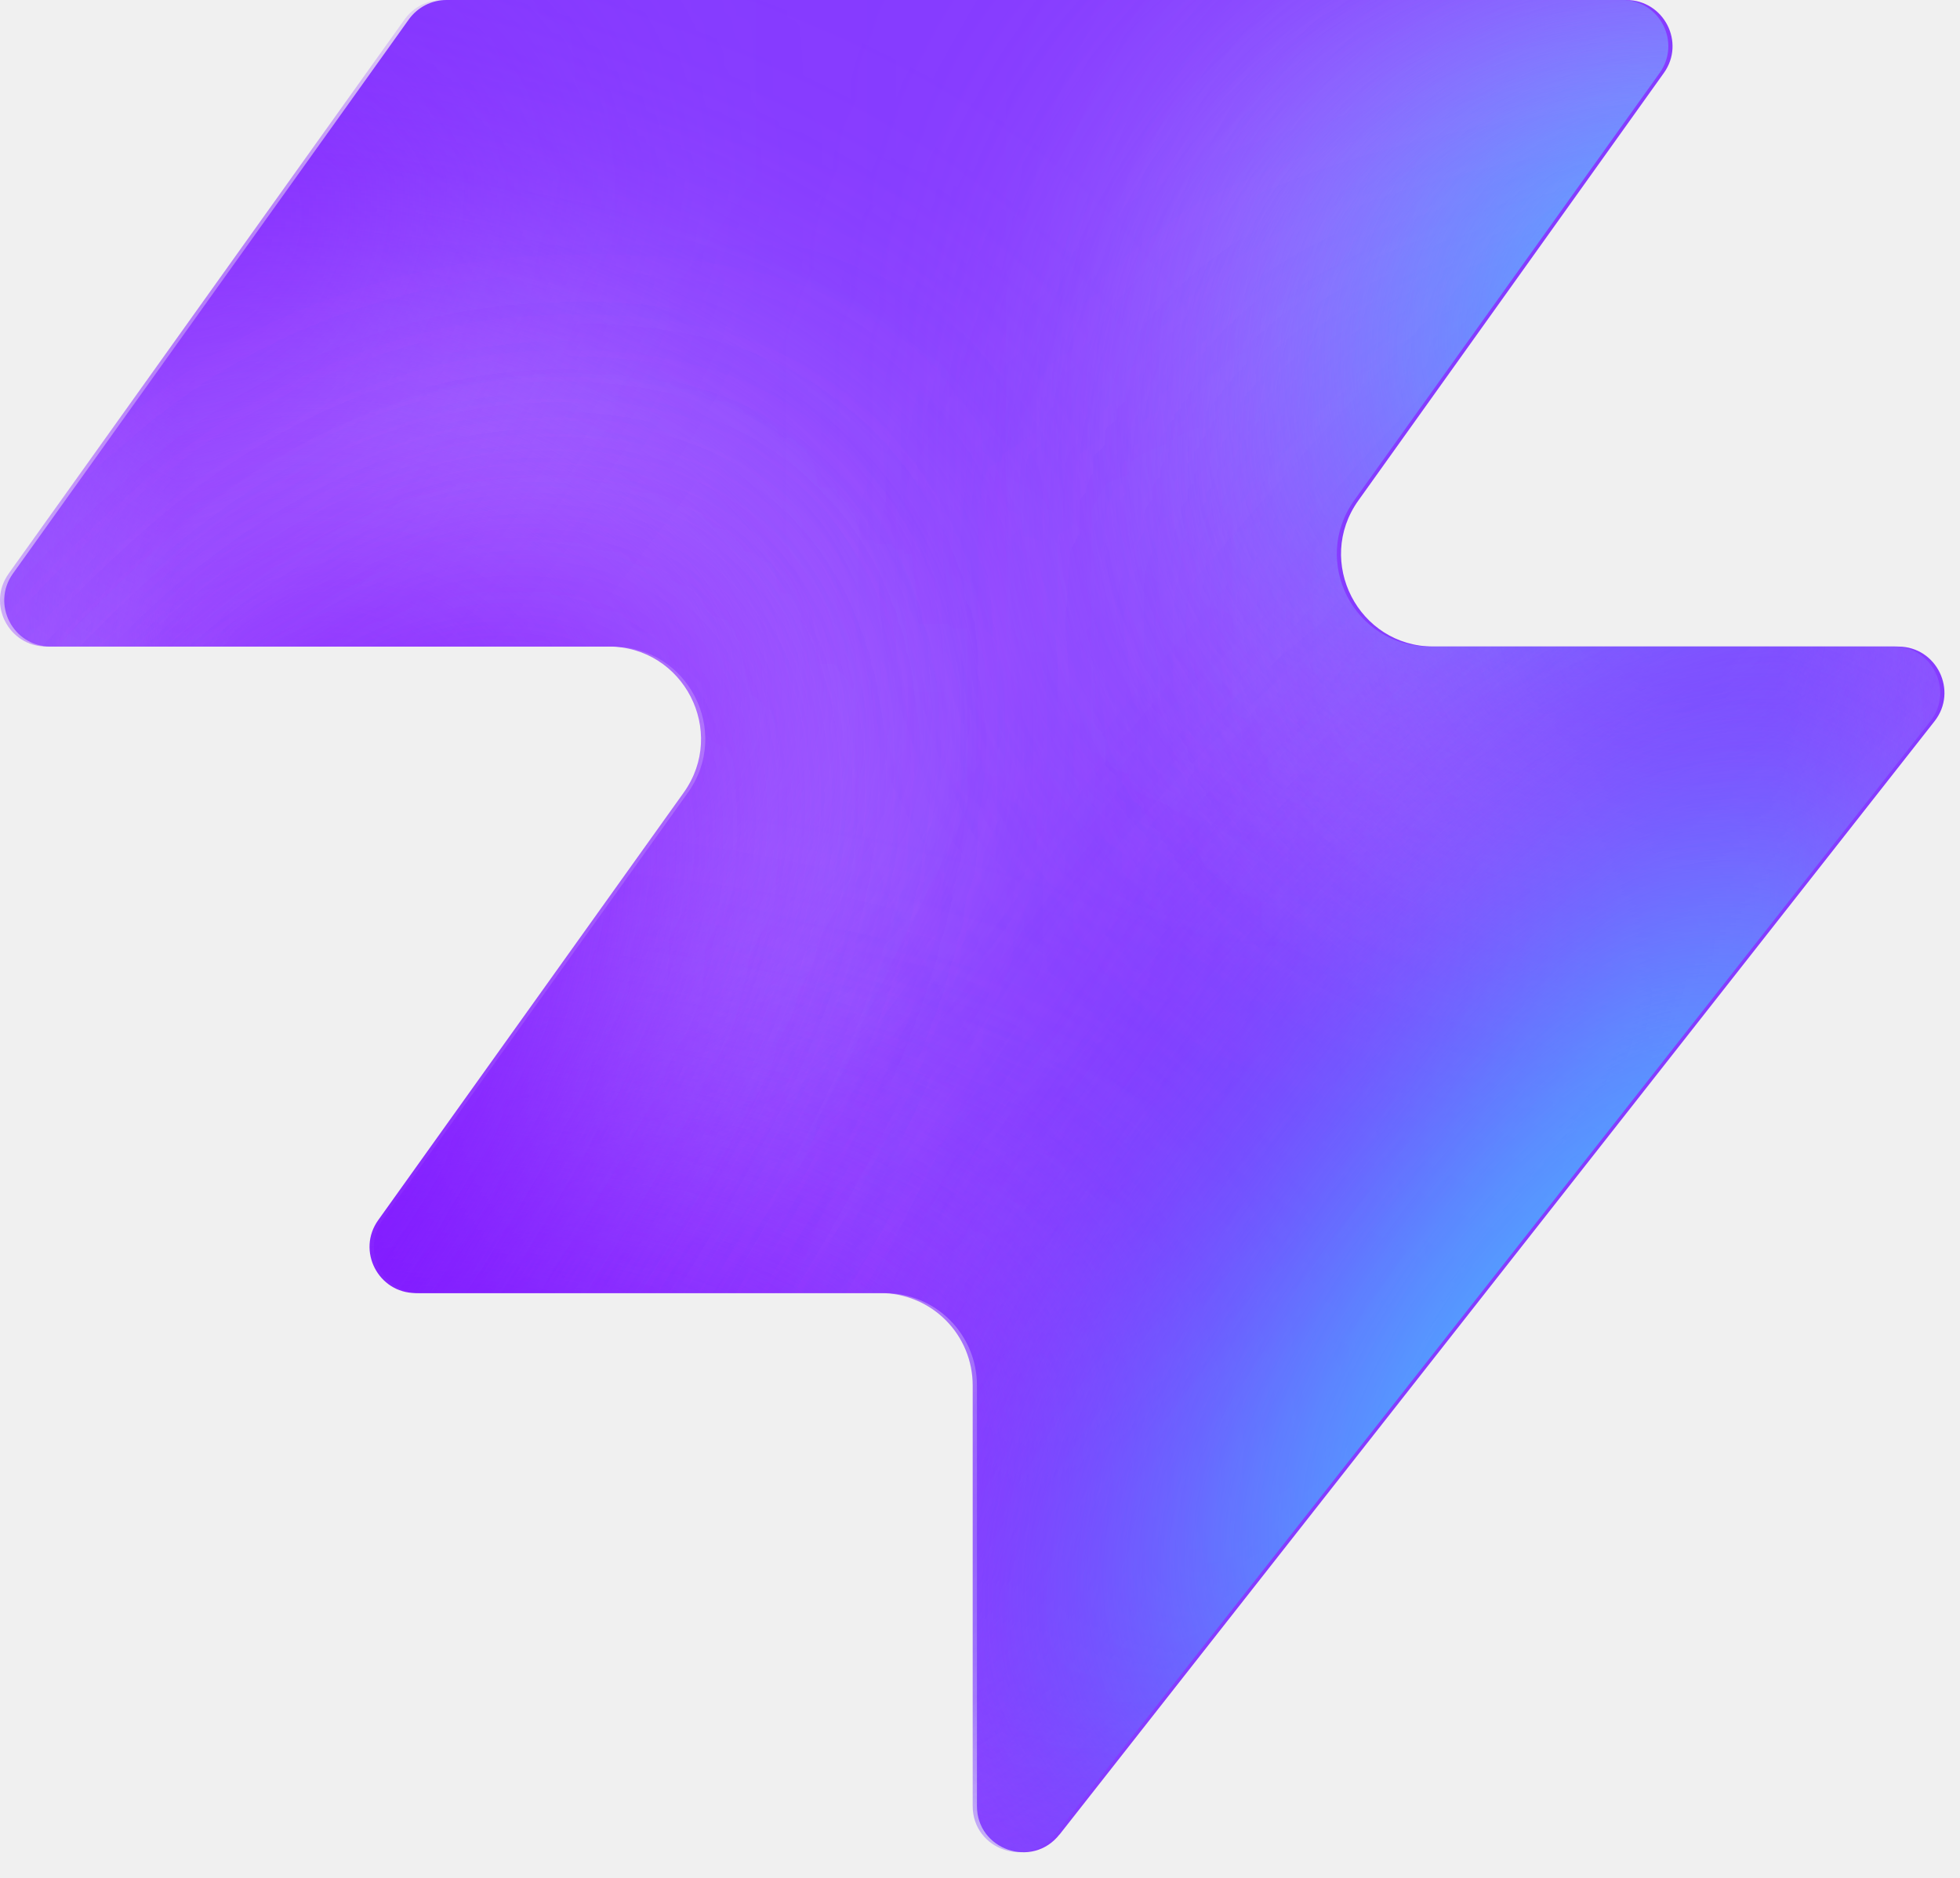
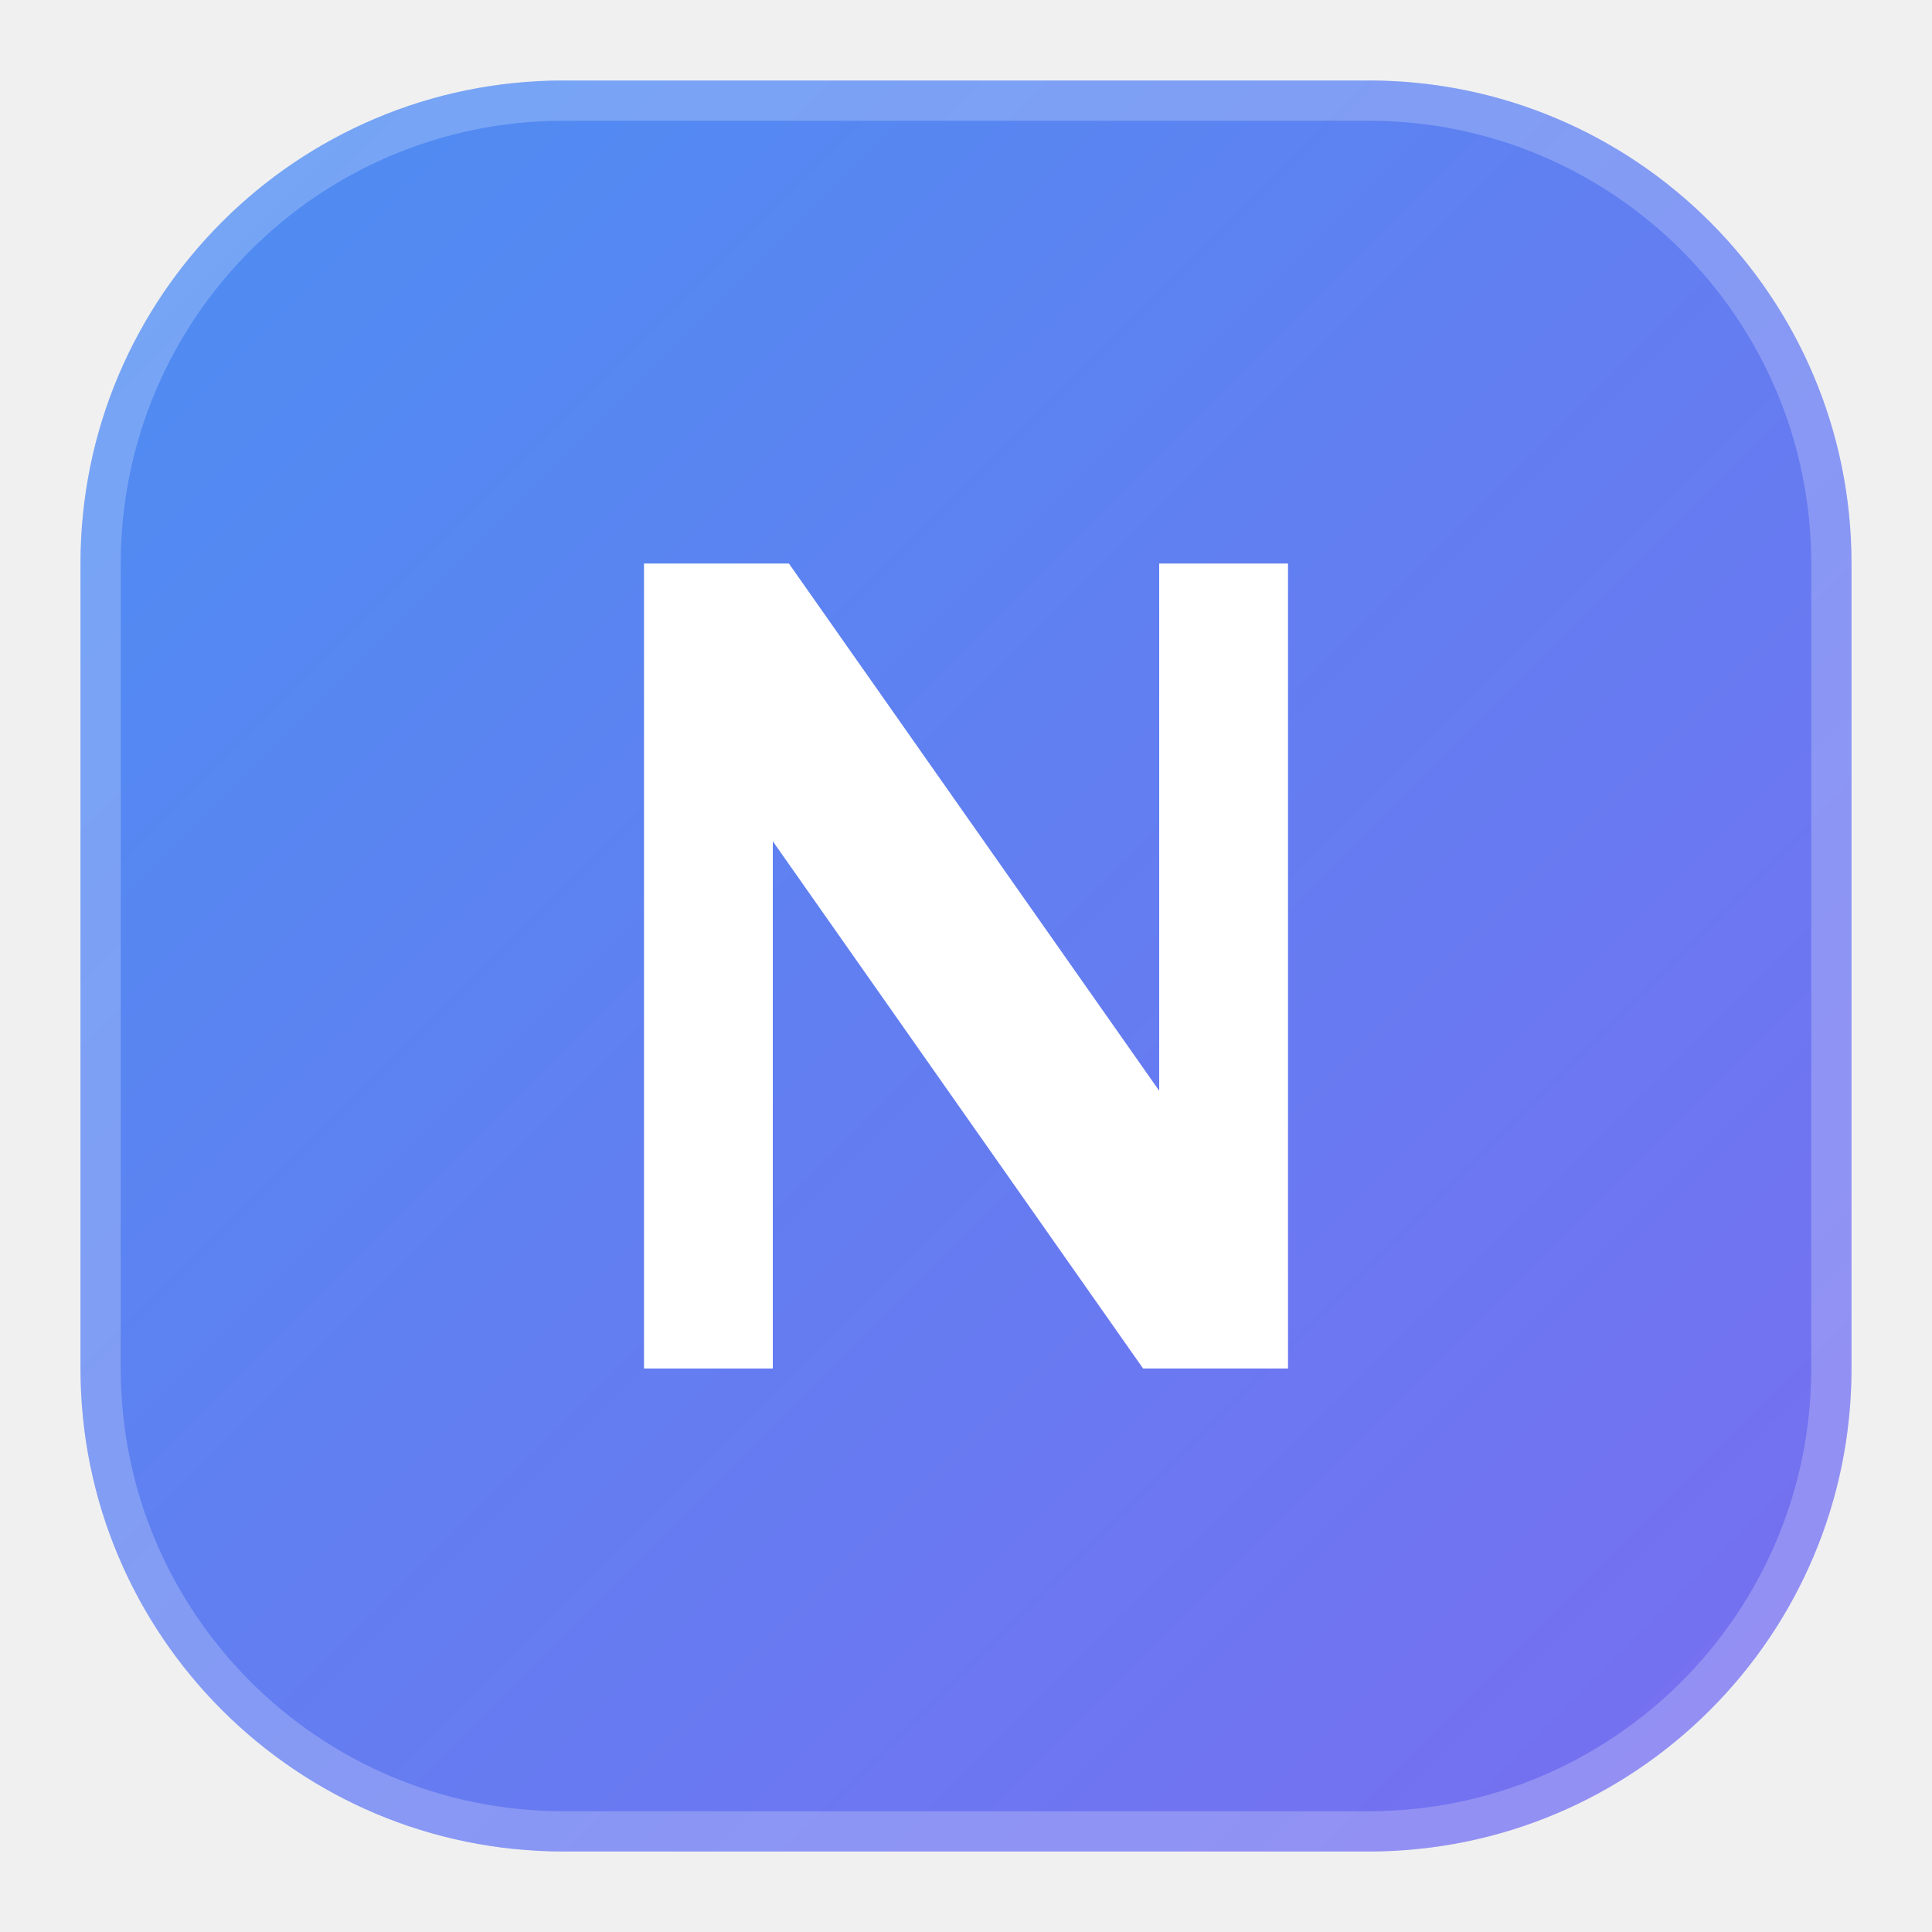
- <svg xmlns="http://www.w3.org/2000/svg" width="48" height="46" fill="none" viewBox="0 0 48 46">
-   <path fill="#863bff" d="M25.946 44.938c-.664.845-2.021.375-2.021-.698V33.937a2.26 2.26 0 0 0-2.262-2.262H10.287c-.92 0-1.456-1.04-.92-1.788l7.48-10.471c1.07-1.497 0-3.578-1.842-3.578H1.237c-.92 0-1.456-1.04-.92-1.788L10.013.474c.214-.297.556-.474.92-.474h28.894c.92 0 1.456 1.04.92 1.788l-7.48 10.471c-1.07 1.498 0 3.579 1.842 3.579h11.377c.943 0 1.473 1.088.89 1.83L25.947 44.94z" style="fill:#863bff;fill:color(display-p3 .525 .23 1);fill-opacity:1" />
-   <mask id="a" width="48" height="46" x="0" y="0" maskUnits="userSpaceOnUse" style="mask-type:alpha">
-     <path fill="#000" d="M25.842 44.938c-.664.844-2.021.375-2.021-.698V33.937a2.26 2.26 0 0 0-2.262-2.262H10.183c-.92 0-1.456-1.04-.92-1.788l7.48-10.471c1.07-1.498 0-3.579-1.842-3.579H1.133c-.92 0-1.456-1.04-.92-1.787L9.91.473c.214-.297.556-.474.92-.474h28.894c.92 0 1.456 1.04.92 1.788l-7.48 10.471c-1.07 1.498 0 3.578 1.842 3.578h11.377c.943 0 1.473 1.088.89 1.832L25.843 44.94z" style="fill:#000;fill-opacity:1" />
-   </mask>
-   <g mask="url(#a)">
-     <g filter="url(#b)">
-       <ellipse cx="5.508" cy="14.704" fill="#ede6ff" rx="5.508" ry="14.704" style="fill:#ede6ff;fill:color(display-p3 .927 .903 1);fill-opacity:1" transform="matrix(.00324 1 1 -.00324 -4.47 31.516)" />
-     </g>
-     <g filter="url(#c)">
-       <ellipse cx="10.399" cy="29.851" fill="#ede6ff" rx="10.399" ry="29.851" style="fill:#ede6ff;fill:color(display-p3 .927 .903 1);fill-opacity:1" transform="matrix(.00324 1 1 -.00324 -39.328 7.883)" />
-     </g>
-     <g filter="url(#d)">
-       <ellipse cx="5.508" cy="30.487" fill="#7e14ff" rx="5.508" ry="30.487" style="fill:#7e14ff;fill:color(display-p3 .492 .077 1);fill-opacity:1" transform="rotate(89.814 -25.913 -14.639)scale(1 -1)" />
-     </g>
-     <g filter="url(#e)">
-       <ellipse cx="5.508" cy="30.599" fill="#7e14ff" rx="5.508" ry="30.599" style="fill:#7e14ff;fill:color(display-p3 .492 .077 1);fill-opacity:1" transform="rotate(89.814 -32.644 -3.334)scale(1 -1)" />
-     </g>
-     <g filter="url(#f)">
-       <ellipse cx="5.508" cy="30.599" fill="#7e14ff" rx="5.508" ry="30.599" style="fill:#7e14ff;fill:color(display-p3 .492 .077 1);fill-opacity:1" transform="matrix(.00324 1 1 -.00324 -34.34 30.47)" />
-     </g>
-     <g filter="url(#g)">
-       <ellipse cx="14.072" cy="22.078" fill="#ede6ff" rx="14.072" ry="22.078" style="fill:#ede6ff;fill:color(display-p3 .927 .903 1);fill-opacity:1" transform="rotate(93.35 24.506 48.493)scale(-1 1)" />
-     </g>
-     <g filter="url(#h)">
-       <ellipse cx="3.47" cy="21.501" fill="#7e14ff" rx="3.47" ry="21.501" style="fill:#7e14ff;fill:color(display-p3 .492 .077 1);fill-opacity:1" transform="rotate(89.009 28.708 47.59)scale(-1 1)" />
-     </g>
-     <g filter="url(#i)">
-       <ellipse cx="3.47" cy="21.501" fill="#7e14ff" rx="3.47" ry="21.501" style="fill:#7e14ff;fill:color(display-p3 .492 .077 1);fill-opacity:1" transform="rotate(89.009 28.708 47.59)scale(-1 1)" />
-     </g>
-     <g filter="url(#j)">
-       <ellipse cx=".387" cy="8.972" fill="#7e14ff" rx="4.407" ry="29.108" style="fill:#7e14ff;fill:color(display-p3 .492 .077 1);fill-opacity:1" transform="rotate(39.51 .387 8.972)" />
-     </g>
-     <g filter="url(#k)">
-       <ellipse cx="47.523" cy="-6.092" fill="#7e14ff" rx="4.407" ry="29.108" style="fill:#7e14ff;fill:color(display-p3 .492 .077 1);fill-opacity:1" transform="rotate(37.892 47.523 -6.092)" />
-     </g>
-     <g filter="url(#l)">
-       <ellipse cx="41.412" cy="6.333" fill="#47bfff" rx="5.971" ry="9.665" style="fill:#47bfff;fill:color(display-p3 .28 .748 1);fill-opacity:1" transform="rotate(37.892 41.412 6.333)" />
-     </g>
-     <g filter="url(#m)">
-       <ellipse cx="-1.879" cy="38.332" fill="#7e14ff" rx="4.407" ry="29.108" style="fill:#7e14ff;fill:color(display-p3 .492 .077 1);fill-opacity:1" transform="rotate(37.892 -1.88 38.332)" />
-     </g>
-     <g filter="url(#n)">
-       <ellipse cx="-1.879" cy="38.332" fill="#7e14ff" rx="4.407" ry="29.108" style="fill:#7e14ff;fill:color(display-p3 .492 .077 1);fill-opacity:1" transform="rotate(37.892 -1.88 38.332)" />
-     </g>
-     <g filter="url(#o)">
-       <ellipse cx="35.651" cy="29.907" fill="#7e14ff" rx="4.407" ry="29.108" style="fill:#7e14ff;fill:color(display-p3 .492 .077 1);fill-opacity:1" transform="rotate(37.892 35.651 29.907)" />
-     </g>
-     <g filter="url(#p)">
-       <ellipse cx="38.418" cy="32.4" fill="#47bfff" rx="5.971" ry="15.297" style="fill:#47bfff;fill:color(display-p3 .28 .748 1);fill-opacity:1" transform="rotate(37.892 38.418 32.4)" />
-     </g>
-   </g>
+ <svg xmlns="http://www.w3.org/2000/svg" width="48" height="48" viewBox="0 0 48 48" fill="none">
  <defs>
-     <filter id="b" width="60.045" height="41.654" x="-19.77" y="16.149" color-interpolation-filters="sRGB" filterUnits="userSpaceOnUse">
-       <feFlood flood-opacity="0" result="BackgroundImageFix" />
-       <feBlend in="SourceGraphic" in2="BackgroundImageFix" result="shape" />
-       <feGaussianBlur result="effect1_foregroundBlur_2002_17158" stdDeviation="7.659" />
-     </filter>
-     <filter id="c" width="90.34" height="51.437" x="-54.613" y="-7.533" color-interpolation-filters="sRGB" filterUnits="userSpaceOnUse">
-       <feFlood flood-opacity="0" result="BackgroundImageFix" />
-       <feBlend in="SourceGraphic" in2="BackgroundImageFix" result="shape" />
-       <feGaussianBlur result="effect1_foregroundBlur_2002_17158" stdDeviation="7.659" />
-     </filter>
-     <filter id="d" width="79.355" height="29.4" x="-49.64" y="2.03" color-interpolation-filters="sRGB" filterUnits="userSpaceOnUse">
-       <feFlood flood-opacity="0" result="BackgroundImageFix" />
-       <feBlend in="SourceGraphic" in2="BackgroundImageFix" result="shape" />
-       <feGaussianBlur result="effect1_foregroundBlur_2002_17158" stdDeviation="4.596" />
-     </filter>
-     <filter id="e" width="79.579" height="29.4" x="-45.045" y="20.029" color-interpolation-filters="sRGB" filterUnits="userSpaceOnUse">
-       <feFlood flood-opacity="0" result="BackgroundImageFix" />
-       <feBlend in="SourceGraphic" in2="BackgroundImageFix" result="shape" />
-       <feGaussianBlur result="effect1_foregroundBlur_2002_17158" stdDeviation="4.596" />
-     </filter>
-     <filter id="f" width="79.579" height="29.4" x="-43.513" y="21.178" color-interpolation-filters="sRGB" filterUnits="userSpaceOnUse">
-       <feFlood flood-opacity="0" result="BackgroundImageFix" />
-       <feBlend in="SourceGraphic" in2="BackgroundImageFix" result="shape" />
-       <feGaussianBlur result="effect1_foregroundBlur_2002_17158" stdDeviation="4.596" />
-     </filter>
-     <filter id="g" width="74.749" height="58.852" x="15.756" y="-17.901" color-interpolation-filters="sRGB" filterUnits="userSpaceOnUse">
-       <feFlood flood-opacity="0" result="BackgroundImageFix" />
-       <feBlend in="SourceGraphic" in2="BackgroundImageFix" result="shape" />
-       <feGaussianBlur result="effect1_foregroundBlur_2002_17158" stdDeviation="7.659" />
-     </filter>
-     <filter id="h" width="61.377" height="25.362" x="23.548" y="2.284" color-interpolation-filters="sRGB" filterUnits="userSpaceOnUse">
-       <feFlood flood-opacity="0" result="BackgroundImageFix" />
-       <feBlend in="SourceGraphic" in2="BackgroundImageFix" result="shape" />
-       <feGaussianBlur result="effect1_foregroundBlur_2002_17158" stdDeviation="4.596" />
-     </filter>
-     <filter id="i" width="61.377" height="25.362" x="23.548" y="2.284" color-interpolation-filters="sRGB" filterUnits="userSpaceOnUse">
-       <feFlood flood-opacity="0" result="BackgroundImageFix" />
-       <feBlend in="SourceGraphic" in2="BackgroundImageFix" result="shape" />
-       <feGaussianBlur result="effect1_foregroundBlur_2002_17158" stdDeviation="4.596" />
-     </filter>
-     <filter id="j" width="56.045" height="63.649" x="-27.636" y="-22.853" color-interpolation-filters="sRGB" filterUnits="userSpaceOnUse">
-       <feFlood flood-opacity="0" result="BackgroundImageFix" />
-       <feBlend in="SourceGraphic" in2="BackgroundImageFix" result="shape" />
-       <feGaussianBlur result="effect1_foregroundBlur_2002_17158" stdDeviation="4.596" />
-     </filter>
-     <filter id="k" width="54.814" height="64.646" x="20.116" y="-38.415" color-interpolation-filters="sRGB" filterUnits="userSpaceOnUse">
-       <feFlood flood-opacity="0" result="BackgroundImageFix" />
-       <feBlend in="SourceGraphic" in2="BackgroundImageFix" result="shape" />
-       <feGaussianBlur result="effect1_foregroundBlur_2002_17158" stdDeviation="4.596" />
-     </filter>
-     <filter id="l" width="33.541" height="35.313" x="24.641" y="-11.323" color-interpolation-filters="sRGB" filterUnits="userSpaceOnUse">
-       <feFlood flood-opacity="0" result="BackgroundImageFix" />
-       <feBlend in="SourceGraphic" in2="BackgroundImageFix" result="shape" />
-       <feGaussianBlur result="effect1_foregroundBlur_2002_17158" stdDeviation="4.596" />
-     </filter>
-     <filter id="m" width="54.814" height="64.646" x="-29.286" y="6.009" color-interpolation-filters="sRGB" filterUnits="userSpaceOnUse">
-       <feFlood flood-opacity="0" result="BackgroundImageFix" />
-       <feBlend in="SourceGraphic" in2="BackgroundImageFix" result="shape" />
-       <feGaussianBlur result="effect1_foregroundBlur_2002_17158" stdDeviation="4.596" />
-     </filter>
-     <filter id="n" width="54.814" height="64.646" x="-29.286" y="6.009" color-interpolation-filters="sRGB" filterUnits="userSpaceOnUse">
-       <feFlood flood-opacity="0" result="BackgroundImageFix" />
-       <feBlend in="SourceGraphic" in2="BackgroundImageFix" result="shape" />
-       <feGaussianBlur result="effect1_foregroundBlur_2002_17158" stdDeviation="4.596" />
-     </filter>
-     <filter id="o" width="54.814" height="64.646" x="8.244" y="-2.416" color-interpolation-filters="sRGB" filterUnits="userSpaceOnUse">
-       <feFlood flood-opacity="0" result="BackgroundImageFix" />
-       <feBlend in="SourceGraphic" in2="BackgroundImageFix" result="shape" />
-       <feGaussianBlur result="effect1_foregroundBlur_2002_17158" stdDeviation="4.596" />
-     </filter>
-     <filter id="p" width="39.409" height="43.623" x="18.713" y="10.588" color-interpolation-filters="sRGB" filterUnits="userSpaceOnUse">
-       <feFlood flood-opacity="0" result="BackgroundImageFix" />
-       <feBlend in="SourceGraphic" in2="BackgroundImageFix" result="shape" />
-       <feGaussianBlur result="effect1_foregroundBlur_2002_17158" stdDeviation="4.596" />
-     </filter>
+     <linearGradient id="g" x1="0" y1="0" x2="48" y2="48" gradientUnits="userSpaceOnUse">
+       <stop stop-color="#4a90f2" />
+       <stop offset="1" stop-color="#7b6cf0" />
+     </linearGradient>
  </defs>
+   <rect x="2" y="2" width="44" height="44" rx="12" fill="url(#g)" />
+   <rect x="2.5" y="2.5" width="43" height="43" rx="11.5" fill="none" stroke="#fff" stroke-opacity="0.22" />
+   <path d="M16 34V14h3.6l9.2 13.1V14H32v20h-3.6L19.2 20.9V34H16z" fill="#fff" />
</svg>
